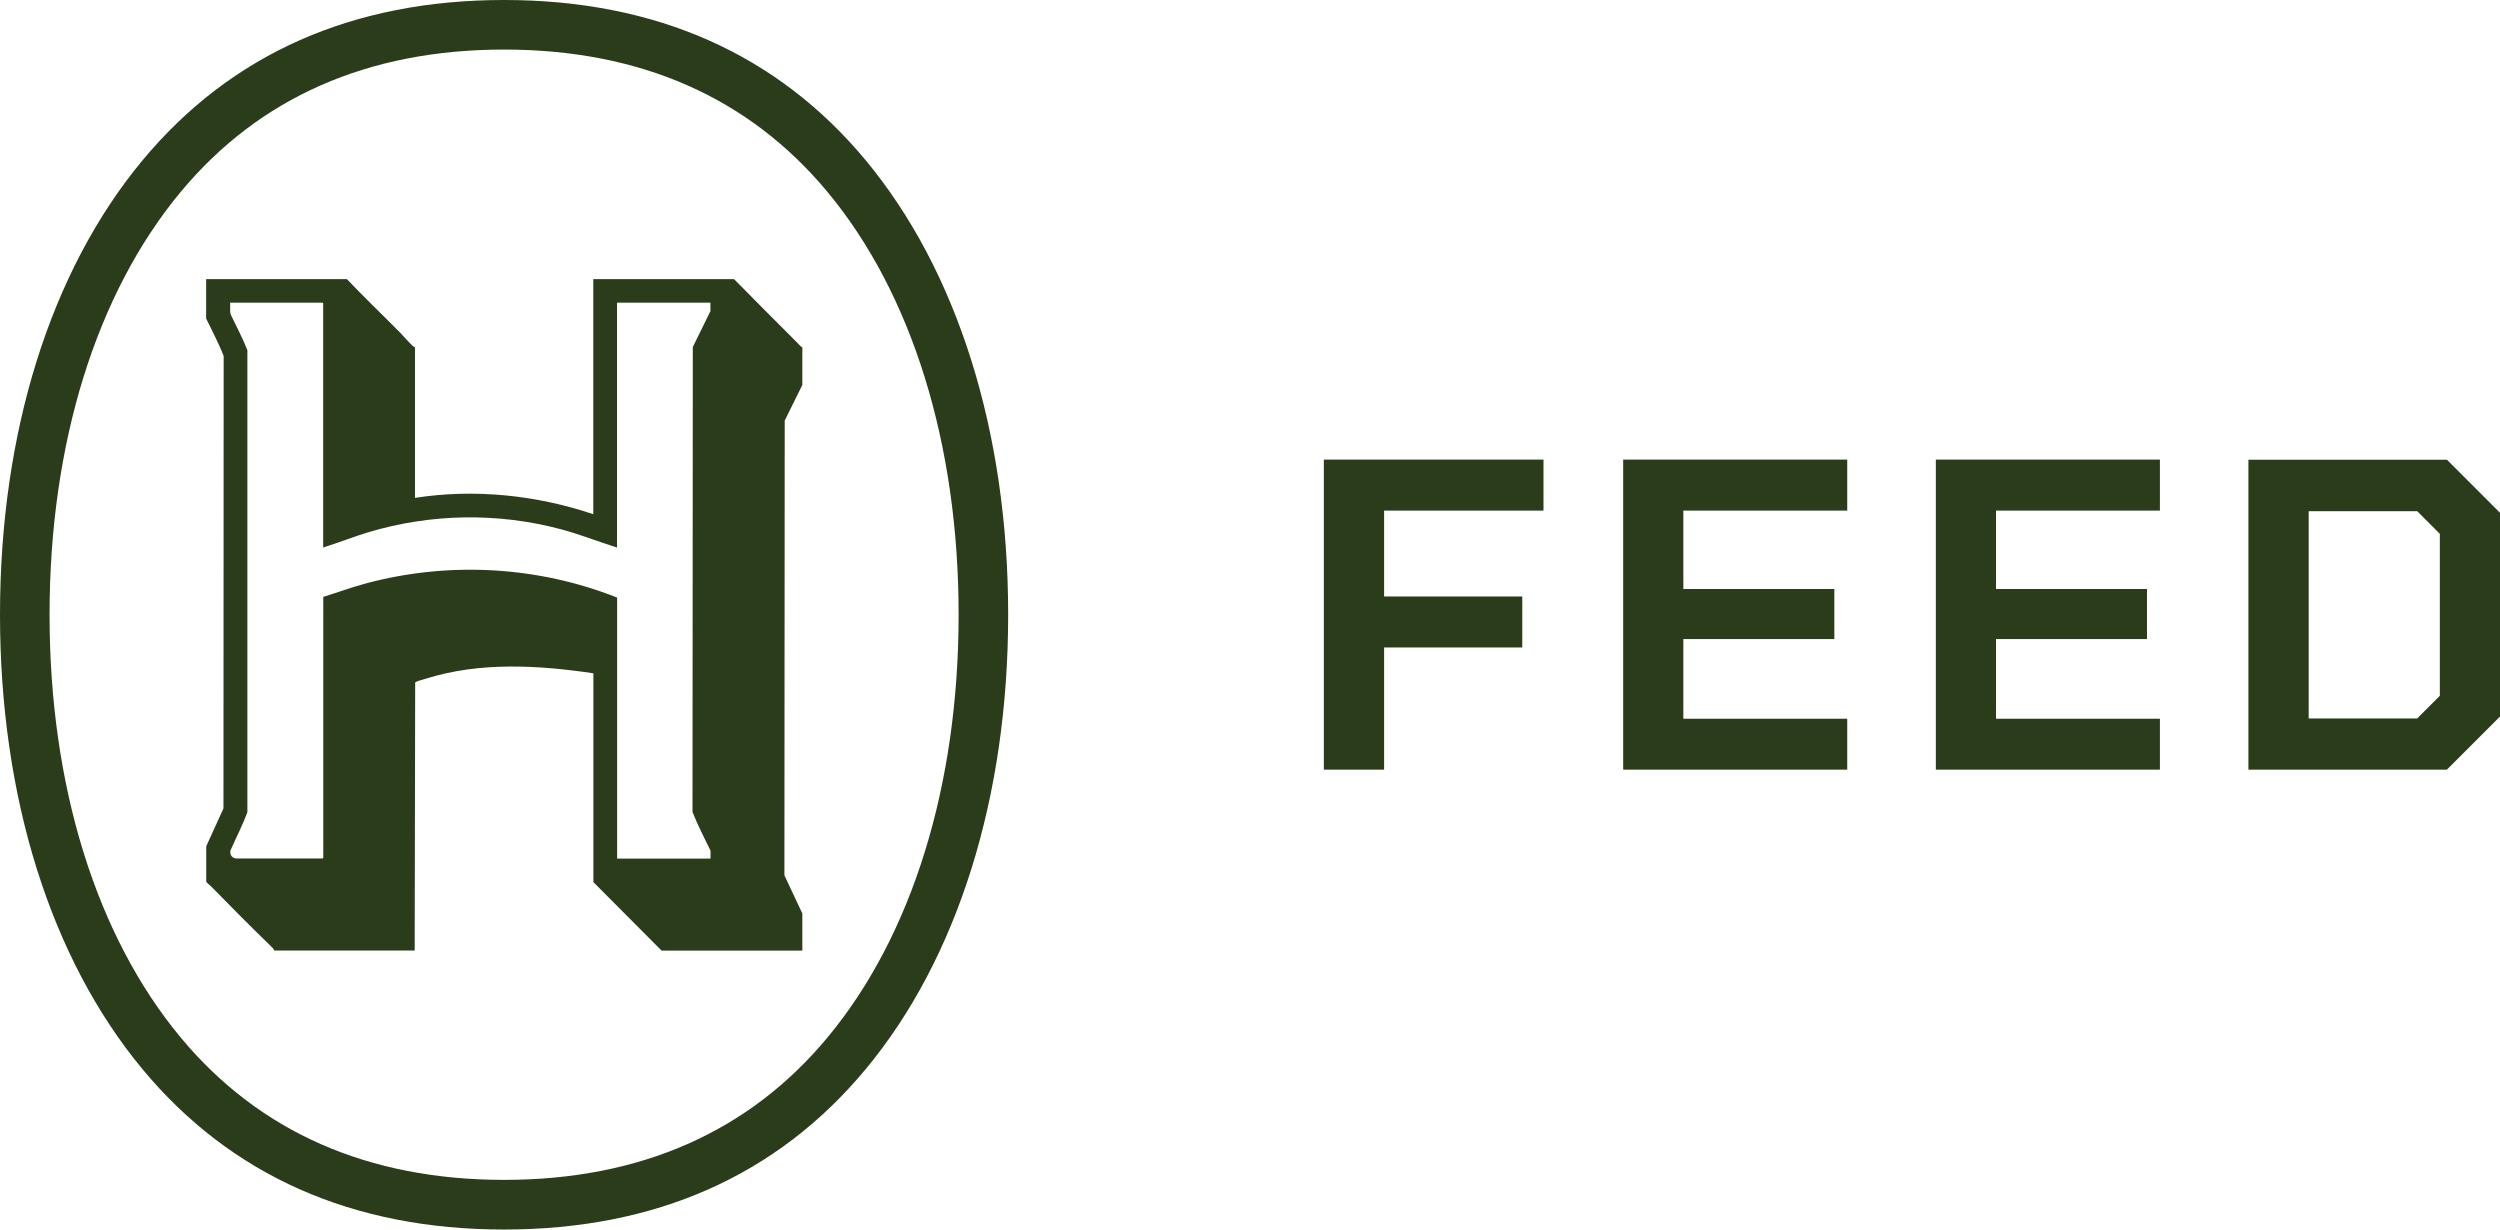
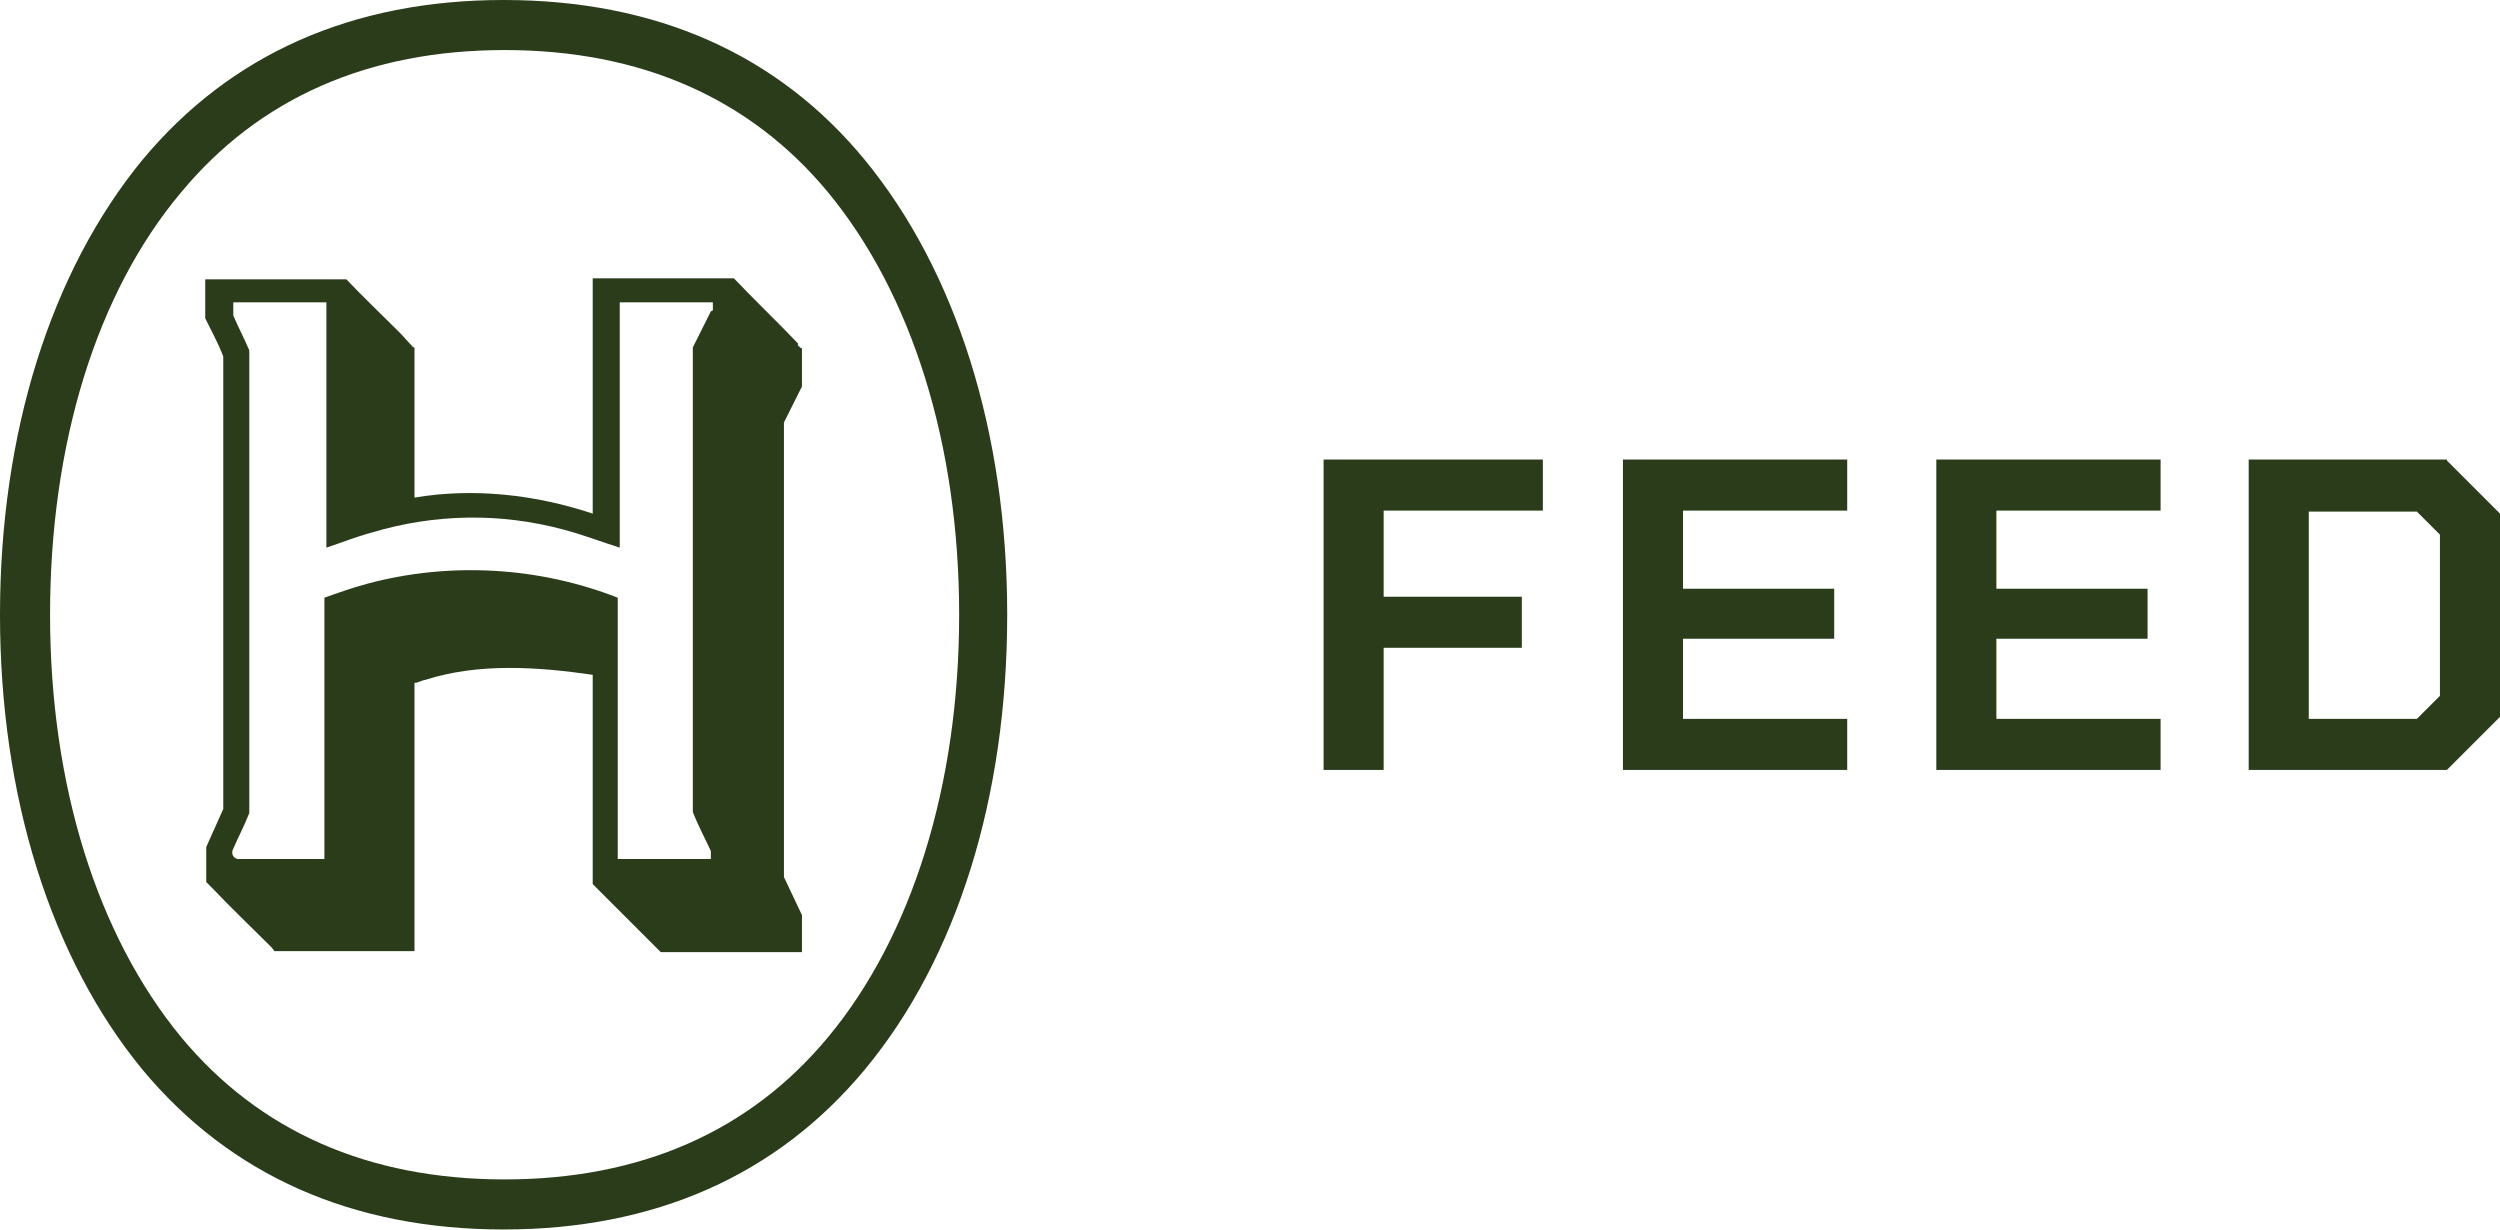
- <svg xmlns="http://www.w3.org/2000/svg" id="Layer_2" data-name="Layer 2" viewBox="0 0 249.71 122.81">
-   <defs>
-     <style>
-       .cls-1 {
-         fill: #2a3c1a;
-       }
-     </style>
-   </defs>
-   <g id="Layer_1-2" data-name="Layer 1">
-     <path class="cls-1" d="M132.23,76.88h6.02v-12.21h13.8v-5.09h-13.8v-8.58h15.92v-5.09h-21.94v30.96ZM162.13,76.88h22.38v-5.09h-16.37v-7.96h15.08v-5h-15.08v-7.83h16.37v-5.09h-22.38v30.96ZM244.4,45.92h-19.82v30.96h19.82l5.31-5.31v-20.35l-5.31-5.31ZM243.7,69.5l-2.26,2.26h-10.84v-20.7h10.84l2.26,2.26v16.19ZM193.36,76.88h22.38v-5.09h-16.37v-7.96h15.08v-5h-15.08v-7.83h16.37v-5.09h-22.38v30.96ZM79.74,34.34c-2.14-2.15-4.31-4.3-6.42-6.46h-14.06v23.48c-5.69-1.91-11.86-2.56-17.81-1.63v-15.04s-.18-.09-.2-.11c-.42-.39-.89-.95-1.29-1.36-1.76-1.78-3.6-3.53-5.31-5.34h-14.06v3.93c.59,1.24,1.26,2.47,1.75,3.75l-.02,45.19-1.72,3.78v3.54c0,.05.49.47.57.55,1.91,1.96,3.85,3.91,5.82,5.82.15.14.33.31.41.5h14.02l.05-26.76s.04-.04.06-.06c.16-.1.82-.27,1.04-.34,5.35-1.68,11.15-1.35,16.7-.53h0v20.86s6.81,6.84,6.81,6.84h14.06v-3.71l-1.79-3.81.03-45.42,1.76-3.56v-3.75c-.14-.07-.28-.23-.39-.34ZM70.96,31.08l-1.76,3.58-.03,46.44c.51,1.32,1.19,2.59,1.8,3.87v.79h-9.33v-26.07c-7.92-3.14-16.75-3.63-25-1.44-1.47.39-2.9.92-4.35,1.37v26.07l-.06.06h-8.61c-.34,0-.62-.28-.62-.62,0-.09.02-.17.05-.25.55-1.25,1.19-2.47,1.66-3.75v-46.15c-.46-1.19-1.08-2.33-1.63-3.49-.06-.12-.09-.25-.09-.38v-.88h9.23l.06.06v24.4c1.52-.48,3-1.07,4.52-1.53,6.26-1.87,12.93-1.98,19.25-.29,1.89.51,3.71,1.23,5.58,1.82,0,0,0,0,0,0v-24.46h9.33v.84ZM50.35,0c-15.14,0-27.29,5.39-36.12,16.02C5.05,27.07,0,43.19,0,61.4s5.05,34.33,14.23,45.39c8.83,10.63,20.98,16.02,36.12,16.02s27.29-5.39,36.12-16.02c9.18-11.05,14.23-27.17,14.23-45.39s-5.05-34.33-14.23-45.39C77.65,5.39,65.49,0,50.35,0ZM82.66,103.62c-7.84,9.44-18.71,14.23-32.31,14.23s-24.47-4.79-32.31-14.23c-8.44-10.16-13.09-25.16-13.09-42.22s4.65-32.06,13.09-42.22c7.84-9.44,18.71-14.23,32.31-14.23s24.47,4.79,32.31,14.23c8.44,10.16,13.09,25.16,13.09,42.22s-4.65,32.06-13.09,42.22Z" />
+ <svg xmlns="http://www.w3.org/2000/svg" id="a" viewBox="0 0 249.7 122.8">
+   <g id="b">
+     <path d="M132.2,76.9h6v-12.2h13.8v-5.1h-13.8v-8.6h15.9v-5.1h-21.9v31h0ZM162.1,76.9h22.4v-5.1h-16.4v-8h15.1v-5h-15.1v-7.8h16.4v-5.1h-22.4v31h0ZM244.4,45.9h-19.8v31h19.8l5.3-5.3v-20.3l-5.3-5.3h0ZM243.7,69.5l-2.3,2.3h-10.8v-20.7h10.8l2.3,2.3v16.2h0ZM193.4,76.9h22.4v-5.1h-16.4v-8h15.1v-5h-15.1v-7.8h16.4v-5.1h-22.4v31h0ZM79.7,34.3c-2.1-2.2-4.3-4.3-6.4-6.5h-14.1v23.5c-5.7-1.9-11.9-2.6-17.8-1.6v-15s-.2,0-.2-.1c-.4-.4-.9-1-1.3-1.4-1.8-1.8-3.6-3.5-5.3-5.3h-14.1v3.9c.6,1.2,1.3,2.5,1.8,3.8v45.2s-1.7,3.8-1.7,3.8v3.5c0,0,.5.5.6.6,1.9,2,3.9,3.9,5.8,5.8.1.1.3.3.4.5h14v-26.8s0,0,.1,0c.2,0,.8-.3,1-.3,5.3-1.7,11.2-1.3,16.7-.5h0v20.9l6.8,6.8h14.1v-3.7l-1.8-3.8v-45.4s1.8-3.6,1.8-3.6v-3.8c-.1,0-.3-.2-.4-.3h0ZM71,31.1l-1.8,3.6v46.4c.5,1.3,1.2,2.6,1.8,3.9v.8h-9.3v-26.1c-7.9-3.1-16.8-3.6-25-1.4-1.5.4-2.9.9-4.3,1.4v26.1h0c0,0-8.6,0-8.6,0-.3,0-.6-.3-.6-.6s0-.2,0-.2c.5-1.2,1.2-2.5,1.7-3.8v-46.2c-.5-1.2-1.1-2.3-1.6-3.5,0-.1,0-.2,0-.4v-.9h9.3v24.5c1.5-.5,3-1.1,4.5-1.5,6.3-1.9,12.9-2,19.2-.3,1.9.5,3.7,1.2,5.6,1.8h0v-24.5h9.3v.8h0ZM50.3,0c-15.1,0-27.3,5.4-36.1,16C5.1,27.1,0,43.2,0,61.4s5.1,34.3,14.2,45.4c8.8,10.6,21,16,36.1,16s27.3-5.4,36.1-16c9.2-11.1,14.2-27.2,14.2-45.4s-5.1-34.3-14.2-45.4C77.7,5.4,65.5,0,50.3,0ZM82.7,103.6c-7.8,9.4-18.7,14.2-32.3,14.2s-24.5-4.8-32.3-14.2c-8.4-10.2-13.1-25.2-13.1-42.2s4.6-32.1,13.1-42.2c7.8-9.4,18.7-14.2,32.3-14.2s24.5,4.8,32.3,14.2c8.4,10.2,13.1,25.2,13.1,42.2s-4.7,32.1-13.1,42.2Z" style="fill:#2a3c1a;" />
  </g>
</svg>
